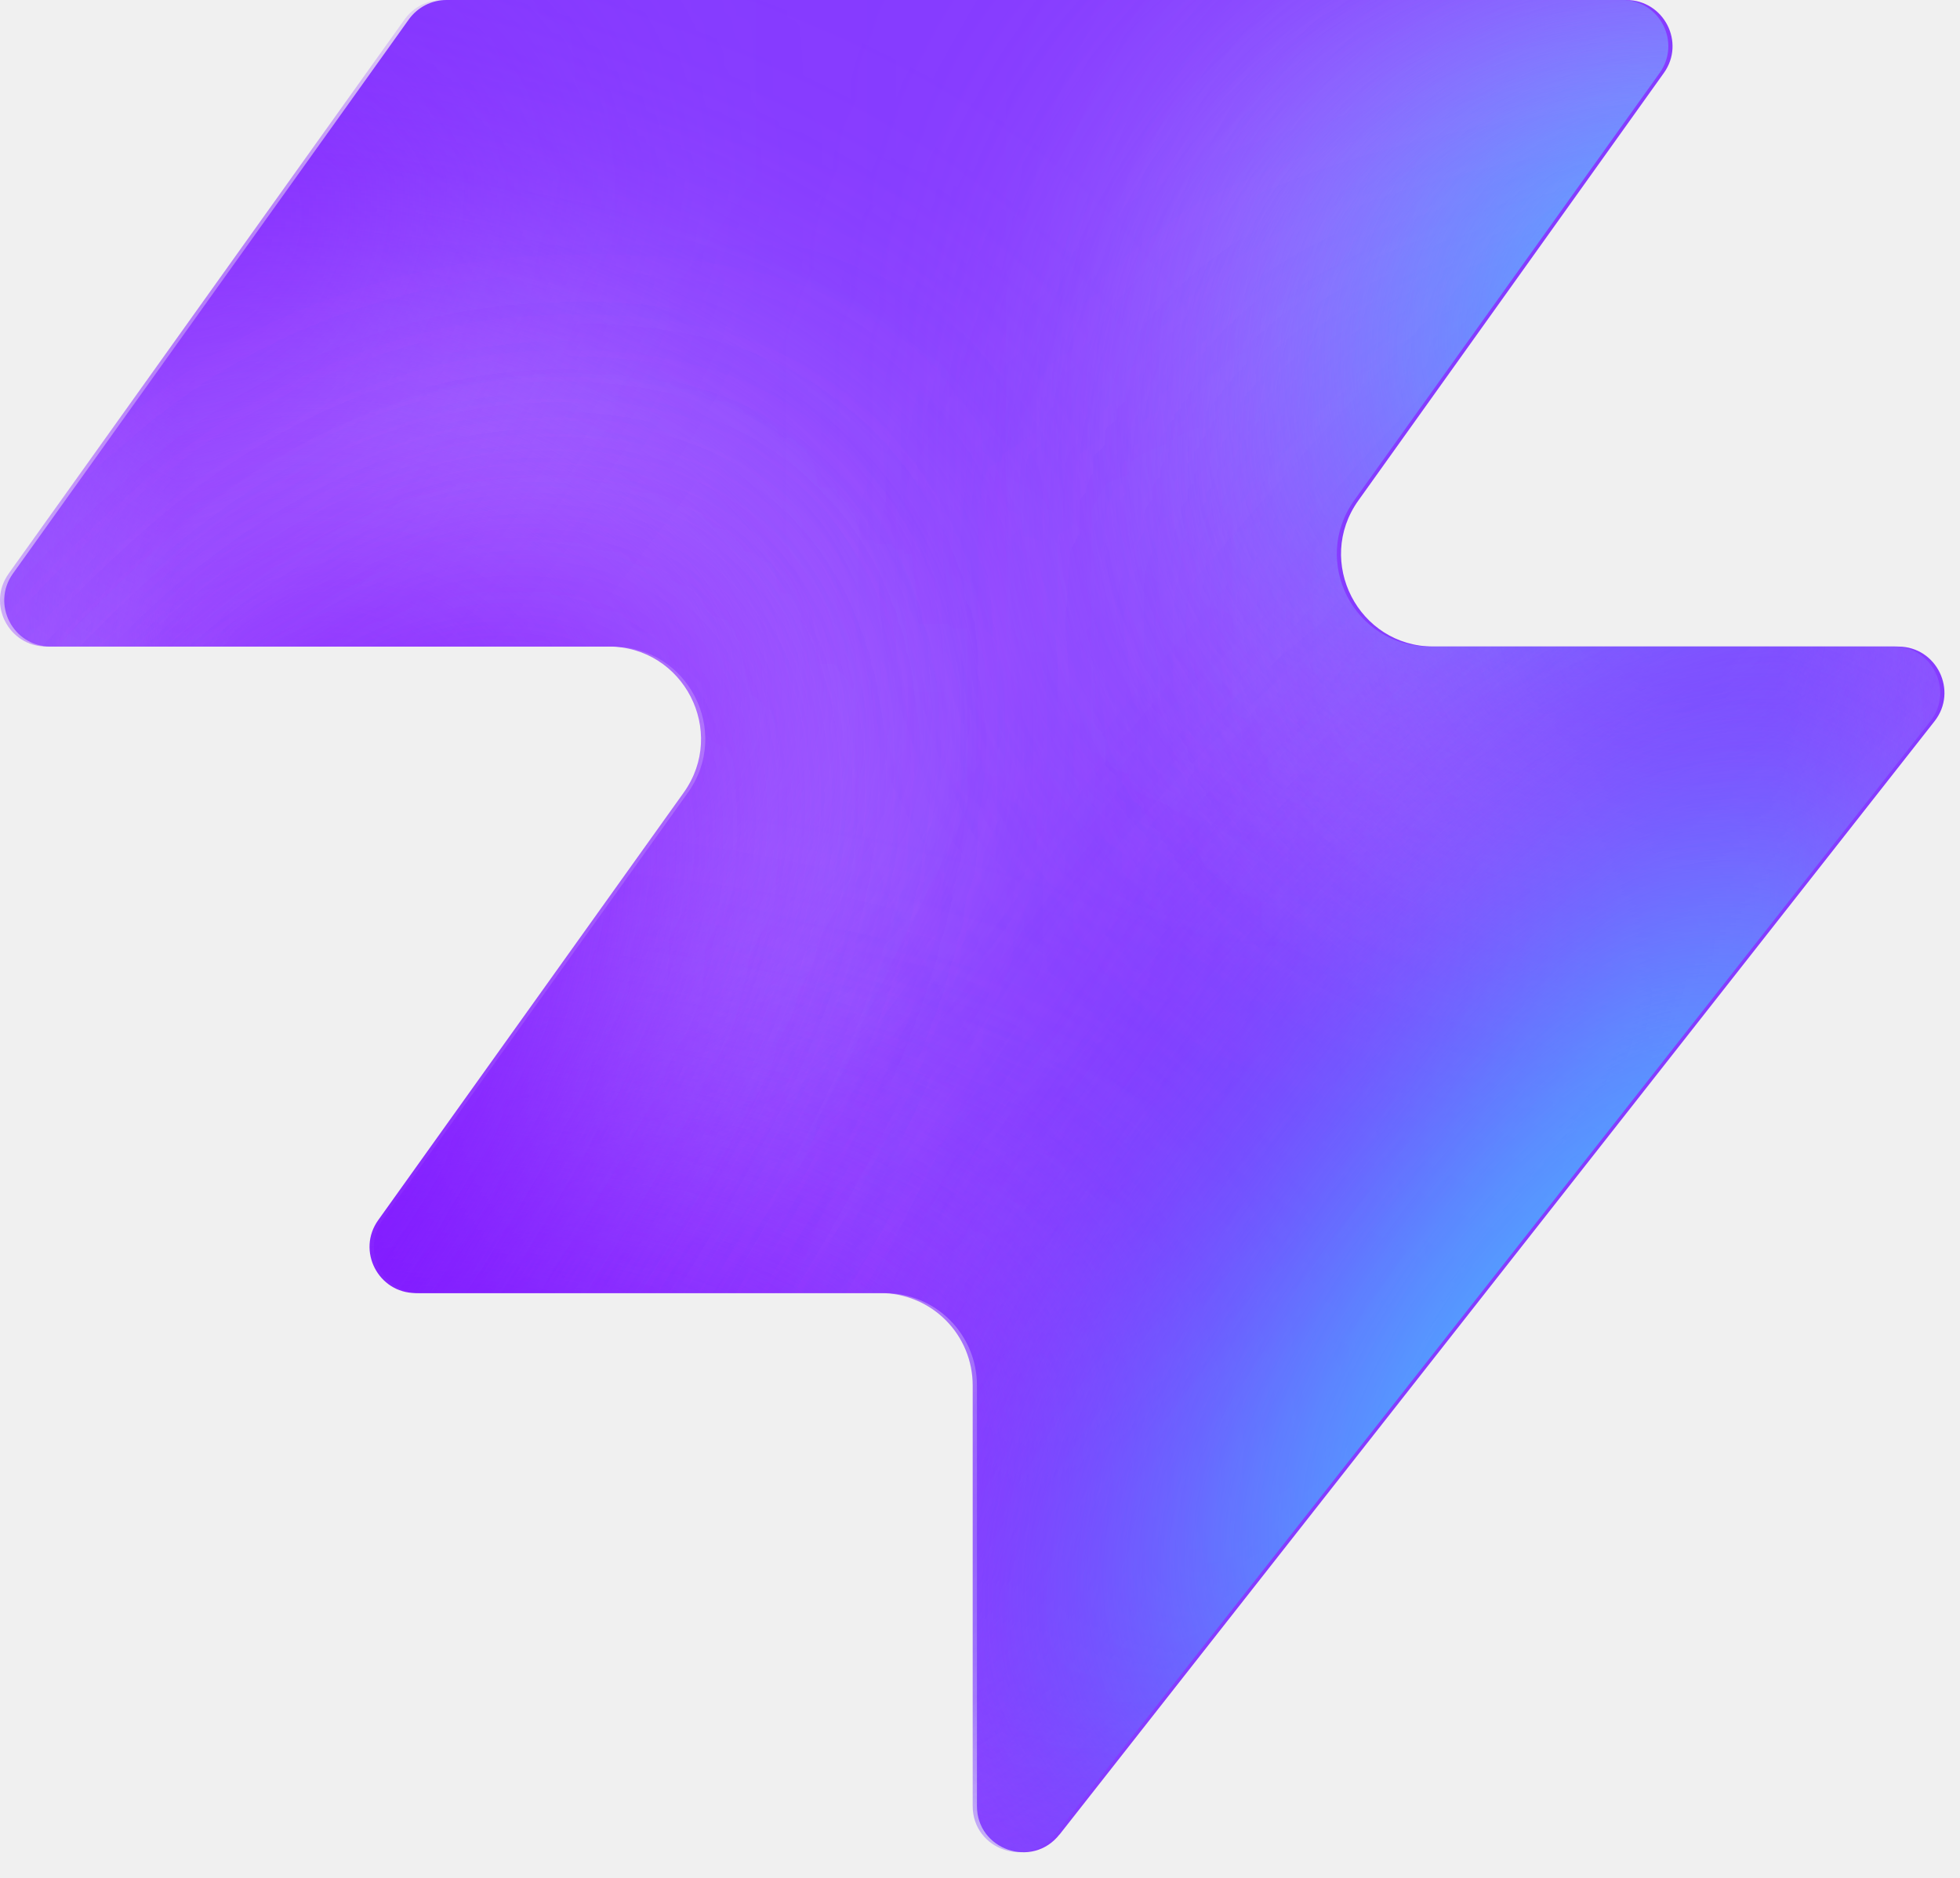
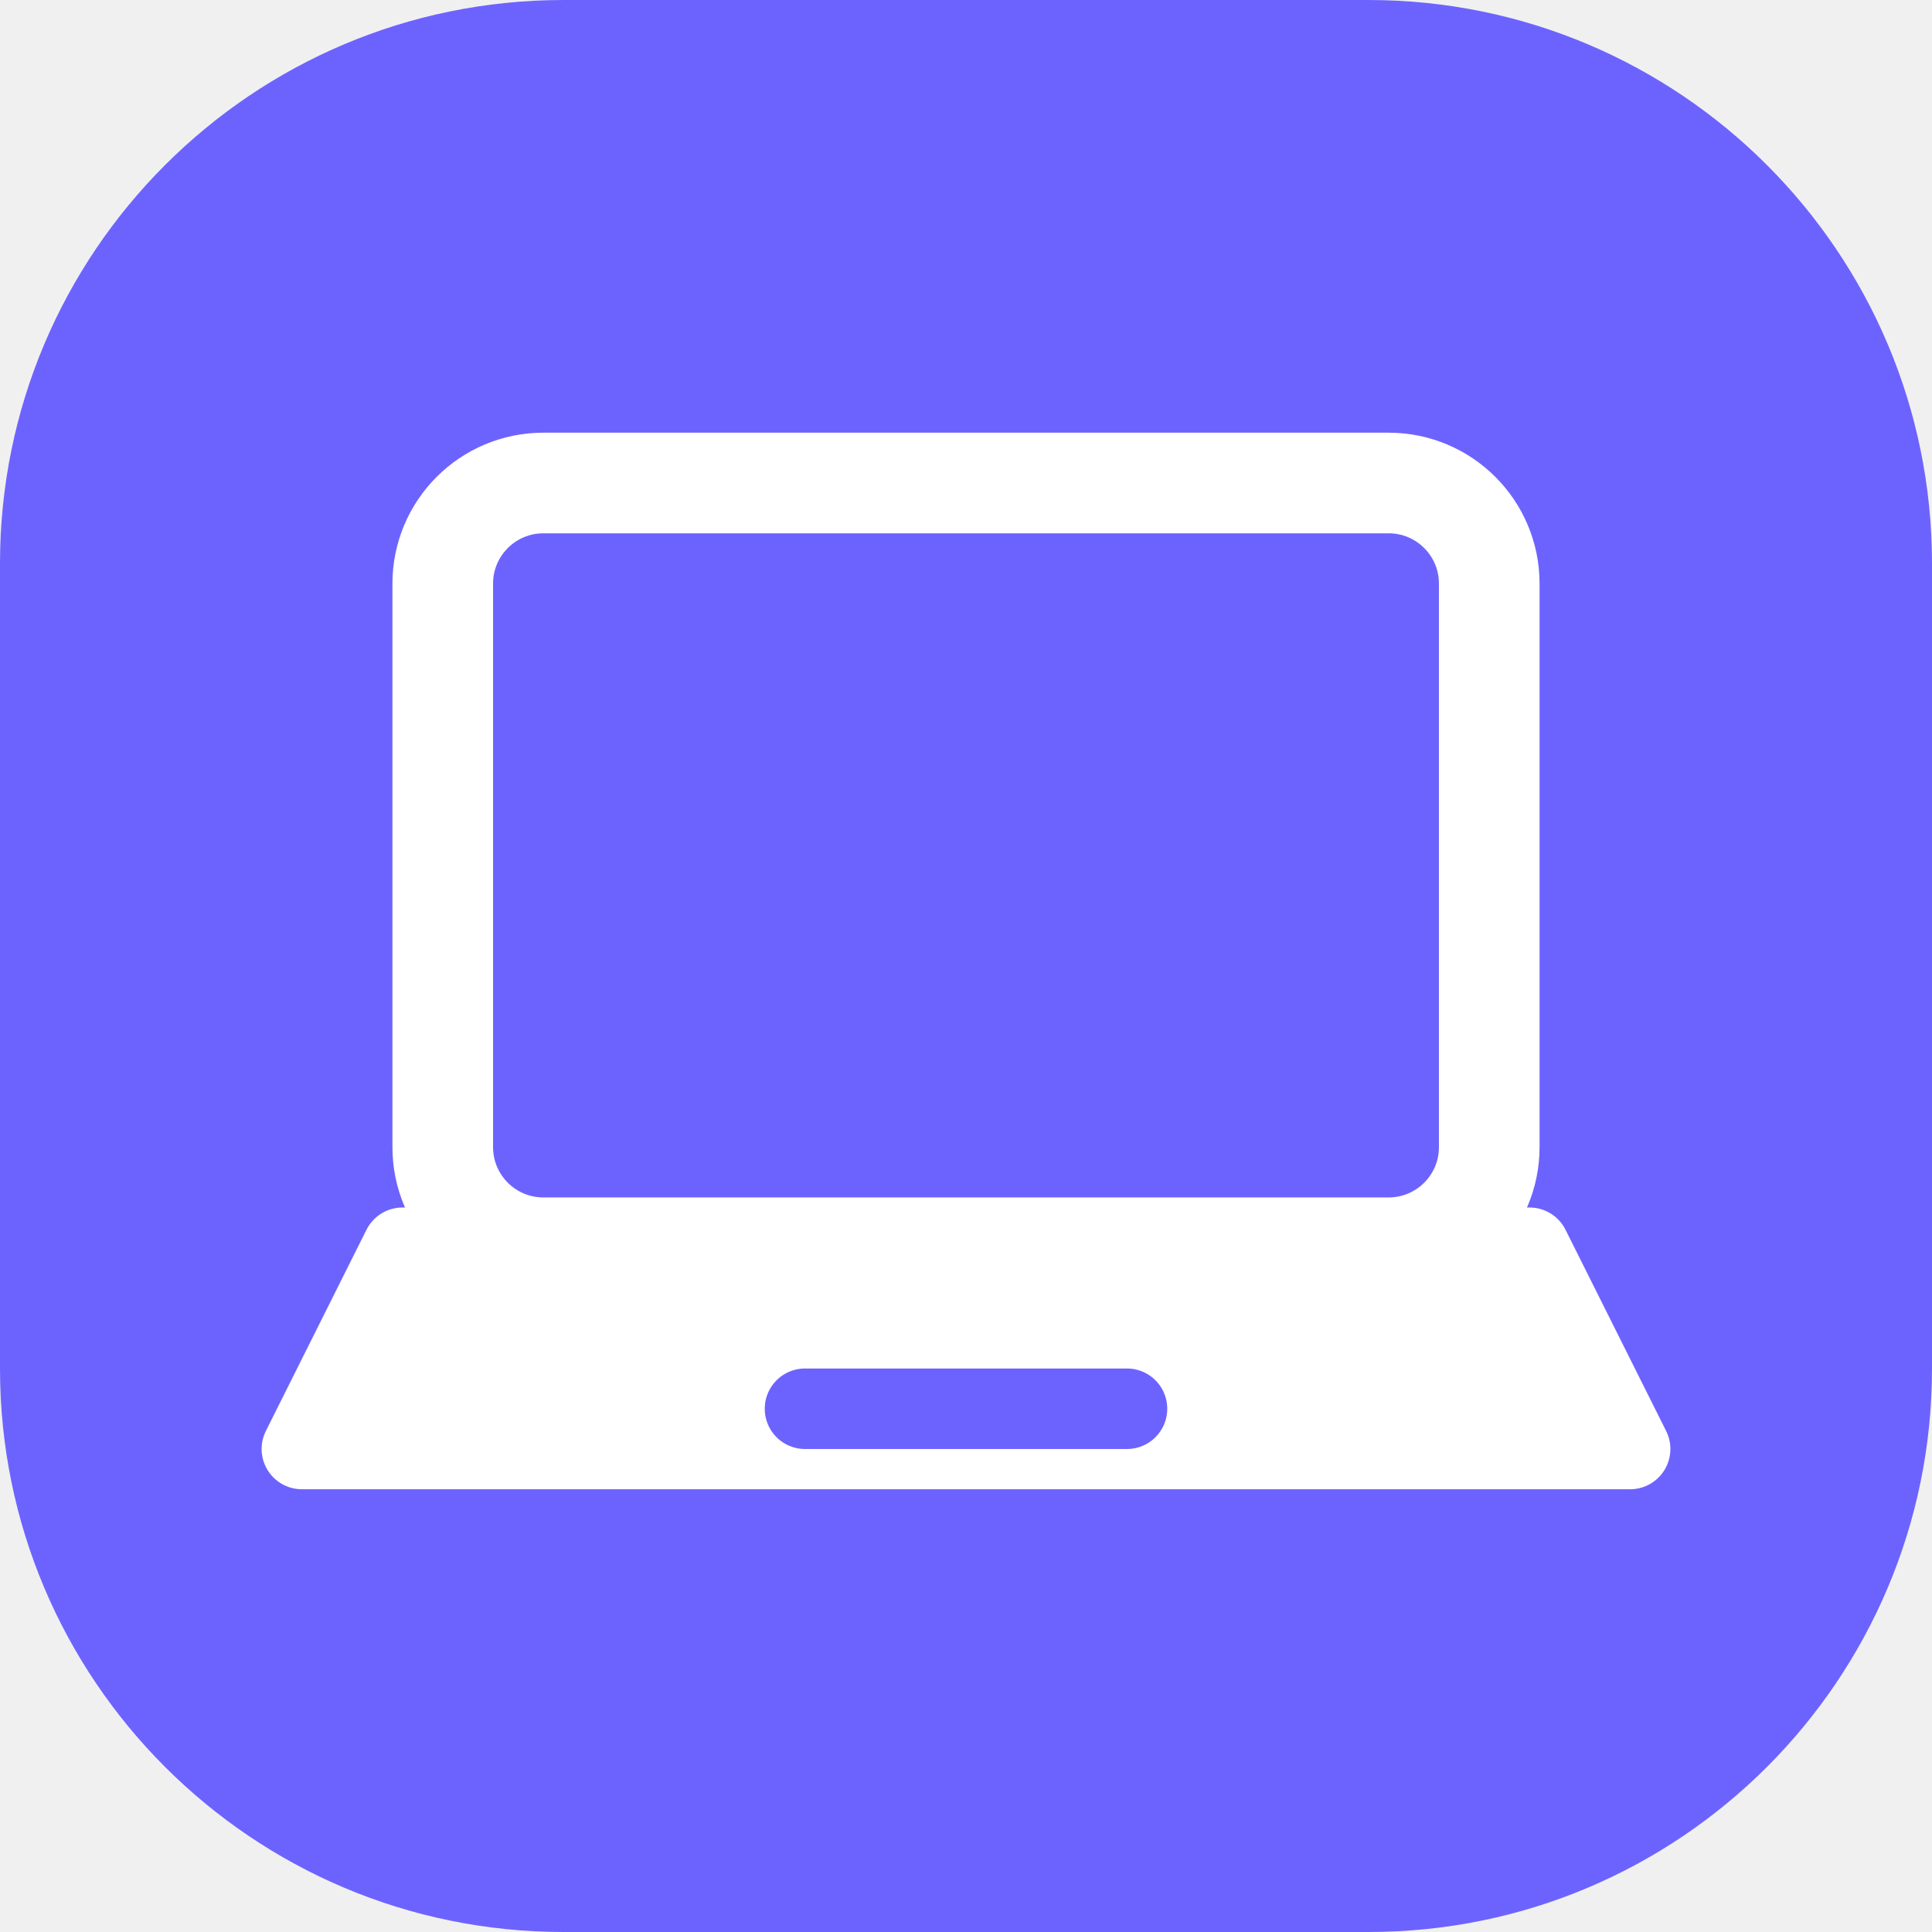
- <svg xmlns="http://www.w3.org/2000/svg" width="48" height="46" fill="none" viewBox="0 0 48 46">
-   <path fill="#863bff" d="M25.946 44.938c-.664.845-2.021.375-2.021-.698V33.937a2.26 2.26 0 0 0-2.262-2.262H10.287c-.92 0-1.456-1.04-.92-1.788l7.48-10.471c1.07-1.497 0-3.578-1.842-3.578H1.237c-.92 0-1.456-1.04-.92-1.788L10.013.474c.214-.297.556-.474.92-.474h28.894c.92 0 1.456 1.04.92 1.788l-7.48 10.471c-1.07 1.498 0 3.579 1.842 3.579h11.377c.943 0 1.473 1.088.89 1.83L25.947 44.94z" style="fill:#863bff;fill:color(display-p3 .525 .23 1);fill-opacity:1" />
-   <mask id="a" width="48" height="46" x="0" y="0" maskUnits="userSpaceOnUse" style="mask-type:alpha">
-     <path fill="#000" d="M25.842 44.938c-.664.844-2.021.375-2.021-.698V33.937a2.26 2.26 0 0 0-2.262-2.262H10.183c-.92 0-1.456-1.04-.92-1.788l7.48-10.471c1.07-1.498 0-3.579-1.842-3.579H1.133c-.92 0-1.456-1.04-.92-1.787L9.91.473c.214-.297.556-.474.92-.474h28.894c.92 0 1.456 1.04.92 1.788l-7.48 10.471c-1.07 1.498 0 3.578 1.842 3.578h11.377c.943 0 1.473 1.088.89 1.832L25.843 44.94z" style="fill:#000;fill-opacity:1" />
-   </mask>
-   <g mask="url(#a)">
-     <g filter="url(#b)">
-       <ellipse cx="5.508" cy="14.704" fill="#ede6ff" rx="5.508" ry="14.704" style="fill:#ede6ff;fill:color(display-p3 .927 .903 1);fill-opacity:1" transform="matrix(.00324 1 1 -.00324 -4.47 31.516)" />
-     </g>
-     <g filter="url(#c)">
-       <ellipse cx="10.399" cy="29.851" fill="#ede6ff" rx="10.399" ry="29.851" style="fill:#ede6ff;fill:color(display-p3 .927 .903 1);fill-opacity:1" transform="matrix(.00324 1 1 -.00324 -39.328 7.883)" />
-     </g>
-     <g filter="url(#d)">
-       <ellipse cx="5.508" cy="30.487" fill="#7e14ff" rx="5.508" ry="30.487" style="fill:#7e14ff;fill:color(display-p3 .492 .077 1);fill-opacity:1" transform="rotate(89.814 -25.913 -14.639)scale(1 -1)" />
-     </g>
-     <g filter="url(#e)">
-       <ellipse cx="5.508" cy="30.599" fill="#7e14ff" rx="5.508" ry="30.599" style="fill:#7e14ff;fill:color(display-p3 .492 .077 1);fill-opacity:1" transform="rotate(89.814 -32.644 -3.334)scale(1 -1)" />
-     </g>
-     <g filter="url(#f)">
-       <ellipse cx="5.508" cy="30.599" fill="#7e14ff" rx="5.508" ry="30.599" style="fill:#7e14ff;fill:color(display-p3 .492 .077 1);fill-opacity:1" transform="matrix(.00324 1 1 -.00324 -34.34 30.47)" />
-     </g>
-     <g filter="url(#g)">
-       <ellipse cx="14.072" cy="22.078" fill="#ede6ff" rx="14.072" ry="22.078" style="fill:#ede6ff;fill:color(display-p3 .927 .903 1);fill-opacity:1" transform="rotate(93.35 24.506 48.493)scale(-1 1)" />
-     </g>
-     <g filter="url(#h)">
-       <ellipse cx="3.47" cy="21.501" fill="#7e14ff" rx="3.47" ry="21.501" style="fill:#7e14ff;fill:color(display-p3 .492 .077 1);fill-opacity:1" transform="rotate(89.009 28.708 47.59)scale(-1 1)" />
-     </g>
-     <g filter="url(#i)">
-       <ellipse cx="3.47" cy="21.501" fill="#7e14ff" rx="3.47" ry="21.501" style="fill:#7e14ff;fill:color(display-p3 .492 .077 1);fill-opacity:1" transform="rotate(89.009 28.708 47.59)scale(-1 1)" />
-     </g>
-     <g filter="url(#j)">
-       <ellipse cx=".387" cy="8.972" fill="#7e14ff" rx="4.407" ry="29.108" style="fill:#7e14ff;fill:color(display-p3 .492 .077 1);fill-opacity:1" transform="rotate(39.51 .387 8.972)" />
-     </g>
-     <g filter="url(#k)">
-       <ellipse cx="47.523" cy="-6.092" fill="#7e14ff" rx="4.407" ry="29.108" style="fill:#7e14ff;fill:color(display-p3 .492 .077 1);fill-opacity:1" transform="rotate(37.892 47.523 -6.092)" />
-     </g>
-     <g filter="url(#l)">
-       <ellipse cx="41.412" cy="6.333" fill="#47bfff" rx="5.971" ry="9.665" style="fill:#47bfff;fill:color(display-p3 .28 .748 1);fill-opacity:1" transform="rotate(37.892 41.412 6.333)" />
-     </g>
-     <g filter="url(#m)">
-       <ellipse cx="-1.879" cy="38.332" fill="#7e14ff" rx="4.407" ry="29.108" style="fill:#7e14ff;fill:color(display-p3 .492 .077 1);fill-opacity:1" transform="rotate(37.892 -1.88 38.332)" />
-     </g>
-     <g filter="url(#n)">
-       <ellipse cx="-1.879" cy="38.332" fill="#7e14ff" rx="4.407" ry="29.108" style="fill:#7e14ff;fill:color(display-p3 .492 .077 1);fill-opacity:1" transform="rotate(37.892 -1.88 38.332)" />
-     </g>
-     <g filter="url(#o)">
-       <ellipse cx="35.651" cy="29.907" fill="#7e14ff" rx="4.407" ry="29.108" style="fill:#7e14ff;fill:color(display-p3 .492 .077 1);fill-opacity:1" transform="rotate(37.892 35.651 29.907)" />
-     </g>
-     <g filter="url(#p)">
-       <ellipse cx="38.418" cy="32.4" fill="#47bfff" rx="5.971" ry="15.297" style="fill:#47bfff;fill:color(display-p3 .28 .748 1);fill-opacity:1" transform="rotate(37.892 38.418 32.4)" />
-     </g>
-   </g>
-   <defs>
-     <filter id="b" width="60.045" height="41.654" x="-19.77" y="16.149" color-interpolation-filters="sRGB" filterUnits="userSpaceOnUse">
-       <feFlood flood-opacity="0" result="BackgroundImageFix" />
-       <feBlend in="SourceGraphic" in2="BackgroundImageFix" result="shape" />
-       <feGaussianBlur result="effect1_foregroundBlur_2002_17158" stdDeviation="7.659" />
-     </filter>
-     <filter id="c" width="90.34" height="51.437" x="-54.613" y="-7.533" color-interpolation-filters="sRGB" filterUnits="userSpaceOnUse">
-       <feFlood flood-opacity="0" result="BackgroundImageFix" />
-       <feBlend in="SourceGraphic" in2="BackgroundImageFix" result="shape" />
-       <feGaussianBlur result="effect1_foregroundBlur_2002_17158" stdDeviation="7.659" />
-     </filter>
-     <filter id="d" width="79.355" height="29.4" x="-49.64" y="2.03" color-interpolation-filters="sRGB" filterUnits="userSpaceOnUse">
-       <feFlood flood-opacity="0" result="BackgroundImageFix" />
-       <feBlend in="SourceGraphic" in2="BackgroundImageFix" result="shape" />
-       <feGaussianBlur result="effect1_foregroundBlur_2002_17158" stdDeviation="4.596" />
-     </filter>
-     <filter id="e" width="79.579" height="29.4" x="-45.045" y="20.029" color-interpolation-filters="sRGB" filterUnits="userSpaceOnUse">
-       <feFlood flood-opacity="0" result="BackgroundImageFix" />
-       <feBlend in="SourceGraphic" in2="BackgroundImageFix" result="shape" />
-       <feGaussianBlur result="effect1_foregroundBlur_2002_17158" stdDeviation="4.596" />
-     </filter>
-     <filter id="f" width="79.579" height="29.4" x="-43.513" y="21.178" color-interpolation-filters="sRGB" filterUnits="userSpaceOnUse">
-       <feFlood flood-opacity="0" result="BackgroundImageFix" />
-       <feBlend in="SourceGraphic" in2="BackgroundImageFix" result="shape" />
-       <feGaussianBlur result="effect1_foregroundBlur_2002_17158" stdDeviation="4.596" />
-     </filter>
-     <filter id="g" width="74.749" height="58.852" x="15.756" y="-17.901" color-interpolation-filters="sRGB" filterUnits="userSpaceOnUse">
-       <feFlood flood-opacity="0" result="BackgroundImageFix" />
-       <feBlend in="SourceGraphic" in2="BackgroundImageFix" result="shape" />
-       <feGaussianBlur result="effect1_foregroundBlur_2002_17158" stdDeviation="7.659" />
-     </filter>
-     <filter id="h" width="61.377" height="25.362" x="23.548" y="2.284" color-interpolation-filters="sRGB" filterUnits="userSpaceOnUse">
-       <feFlood flood-opacity="0" result="BackgroundImageFix" />
-       <feBlend in="SourceGraphic" in2="BackgroundImageFix" result="shape" />
-       <feGaussianBlur result="effect1_foregroundBlur_2002_17158" stdDeviation="4.596" />
-     </filter>
-     <filter id="i" width="61.377" height="25.362" x="23.548" y="2.284" color-interpolation-filters="sRGB" filterUnits="userSpaceOnUse">
-       <feFlood flood-opacity="0" result="BackgroundImageFix" />
-       <feBlend in="SourceGraphic" in2="BackgroundImageFix" result="shape" />
-       <feGaussianBlur result="effect1_foregroundBlur_2002_17158" stdDeviation="4.596" />
-     </filter>
-     <filter id="j" width="56.045" height="63.649" x="-27.636" y="-22.853" color-interpolation-filters="sRGB" filterUnits="userSpaceOnUse">
-       <feFlood flood-opacity="0" result="BackgroundImageFix" />
-       <feBlend in="SourceGraphic" in2="BackgroundImageFix" result="shape" />
-       <feGaussianBlur result="effect1_foregroundBlur_2002_17158" stdDeviation="4.596" />
-     </filter>
-     <filter id="k" width="54.814" height="64.646" x="20.116" y="-38.415" color-interpolation-filters="sRGB" filterUnits="userSpaceOnUse">
-       <feFlood flood-opacity="0" result="BackgroundImageFix" />
-       <feBlend in="SourceGraphic" in2="BackgroundImageFix" result="shape" />
-       <feGaussianBlur result="effect1_foregroundBlur_2002_17158" stdDeviation="4.596" />
-     </filter>
-     <filter id="l" width="33.541" height="35.313" x="24.641" y="-11.323" color-interpolation-filters="sRGB" filterUnits="userSpaceOnUse">
-       <feFlood flood-opacity="0" result="BackgroundImageFix" />
-       <feBlend in="SourceGraphic" in2="BackgroundImageFix" result="shape" />
-       <feGaussianBlur result="effect1_foregroundBlur_2002_17158" stdDeviation="4.596" />
-     </filter>
-     <filter id="m" width="54.814" height="64.646" x="-29.286" y="6.009" color-interpolation-filters="sRGB" filterUnits="userSpaceOnUse">
-       <feFlood flood-opacity="0" result="BackgroundImageFix" />
-       <feBlend in="SourceGraphic" in2="BackgroundImageFix" result="shape" />
-       <feGaussianBlur result="effect1_foregroundBlur_2002_17158" stdDeviation="4.596" />
-     </filter>
-     <filter id="n" width="54.814" height="64.646" x="-29.286" y="6.009" color-interpolation-filters="sRGB" filterUnits="userSpaceOnUse">
-       <feFlood flood-opacity="0" result="BackgroundImageFix" />
-       <feBlend in="SourceGraphic" in2="BackgroundImageFix" result="shape" />
-       <feGaussianBlur result="effect1_foregroundBlur_2002_17158" stdDeviation="4.596" />
-     </filter>
-     <filter id="o" width="54.814" height="64.646" x="8.244" y="-2.416" color-interpolation-filters="sRGB" filterUnits="userSpaceOnUse">
-       <feFlood flood-opacity="0" result="BackgroundImageFix" />
-       <feBlend in="SourceGraphic" in2="BackgroundImageFix" result="shape" />
-       <feGaussianBlur result="effect1_foregroundBlur_2002_17158" stdDeviation="4.596" />
-     </filter>
-     <filter id="p" width="39.409" height="43.623" x="18.713" y="10.588" color-interpolation-filters="sRGB" filterUnits="userSpaceOnUse">
-       <feFlood flood-opacity="0" result="BackgroundImageFix" />
-       <feBlend in="SourceGraphic" in2="BackgroundImageFix" result="shape" />
-       <feGaussianBlur result="effect1_foregroundBlur_2002_17158" stdDeviation="4.596" />
-     </filter>
-   </defs>
+ <svg xmlns="http://www.w3.org/2000/svg" viewBox="0 0 48 48">
+   <rect width="48" height="48" rx="14" fill="#6c63ff" />
+   <rect x="11" y="12" width="26" height="19" rx="2.5" fill="none" stroke="#fff" stroke-linecap="round" stroke-linejoin="round" stroke-width="2.5" />
+   <path d="M7.5 36h33l-2.5-5h-28l-2.5 5Z" fill="#fff" stroke="#fff" stroke-linecap="round" stroke-linejoin="round" stroke-width="2" />
+   <path d="M20 35h8" stroke="#6c63ff" stroke-linecap="round" stroke-width="2" />
</svg>
